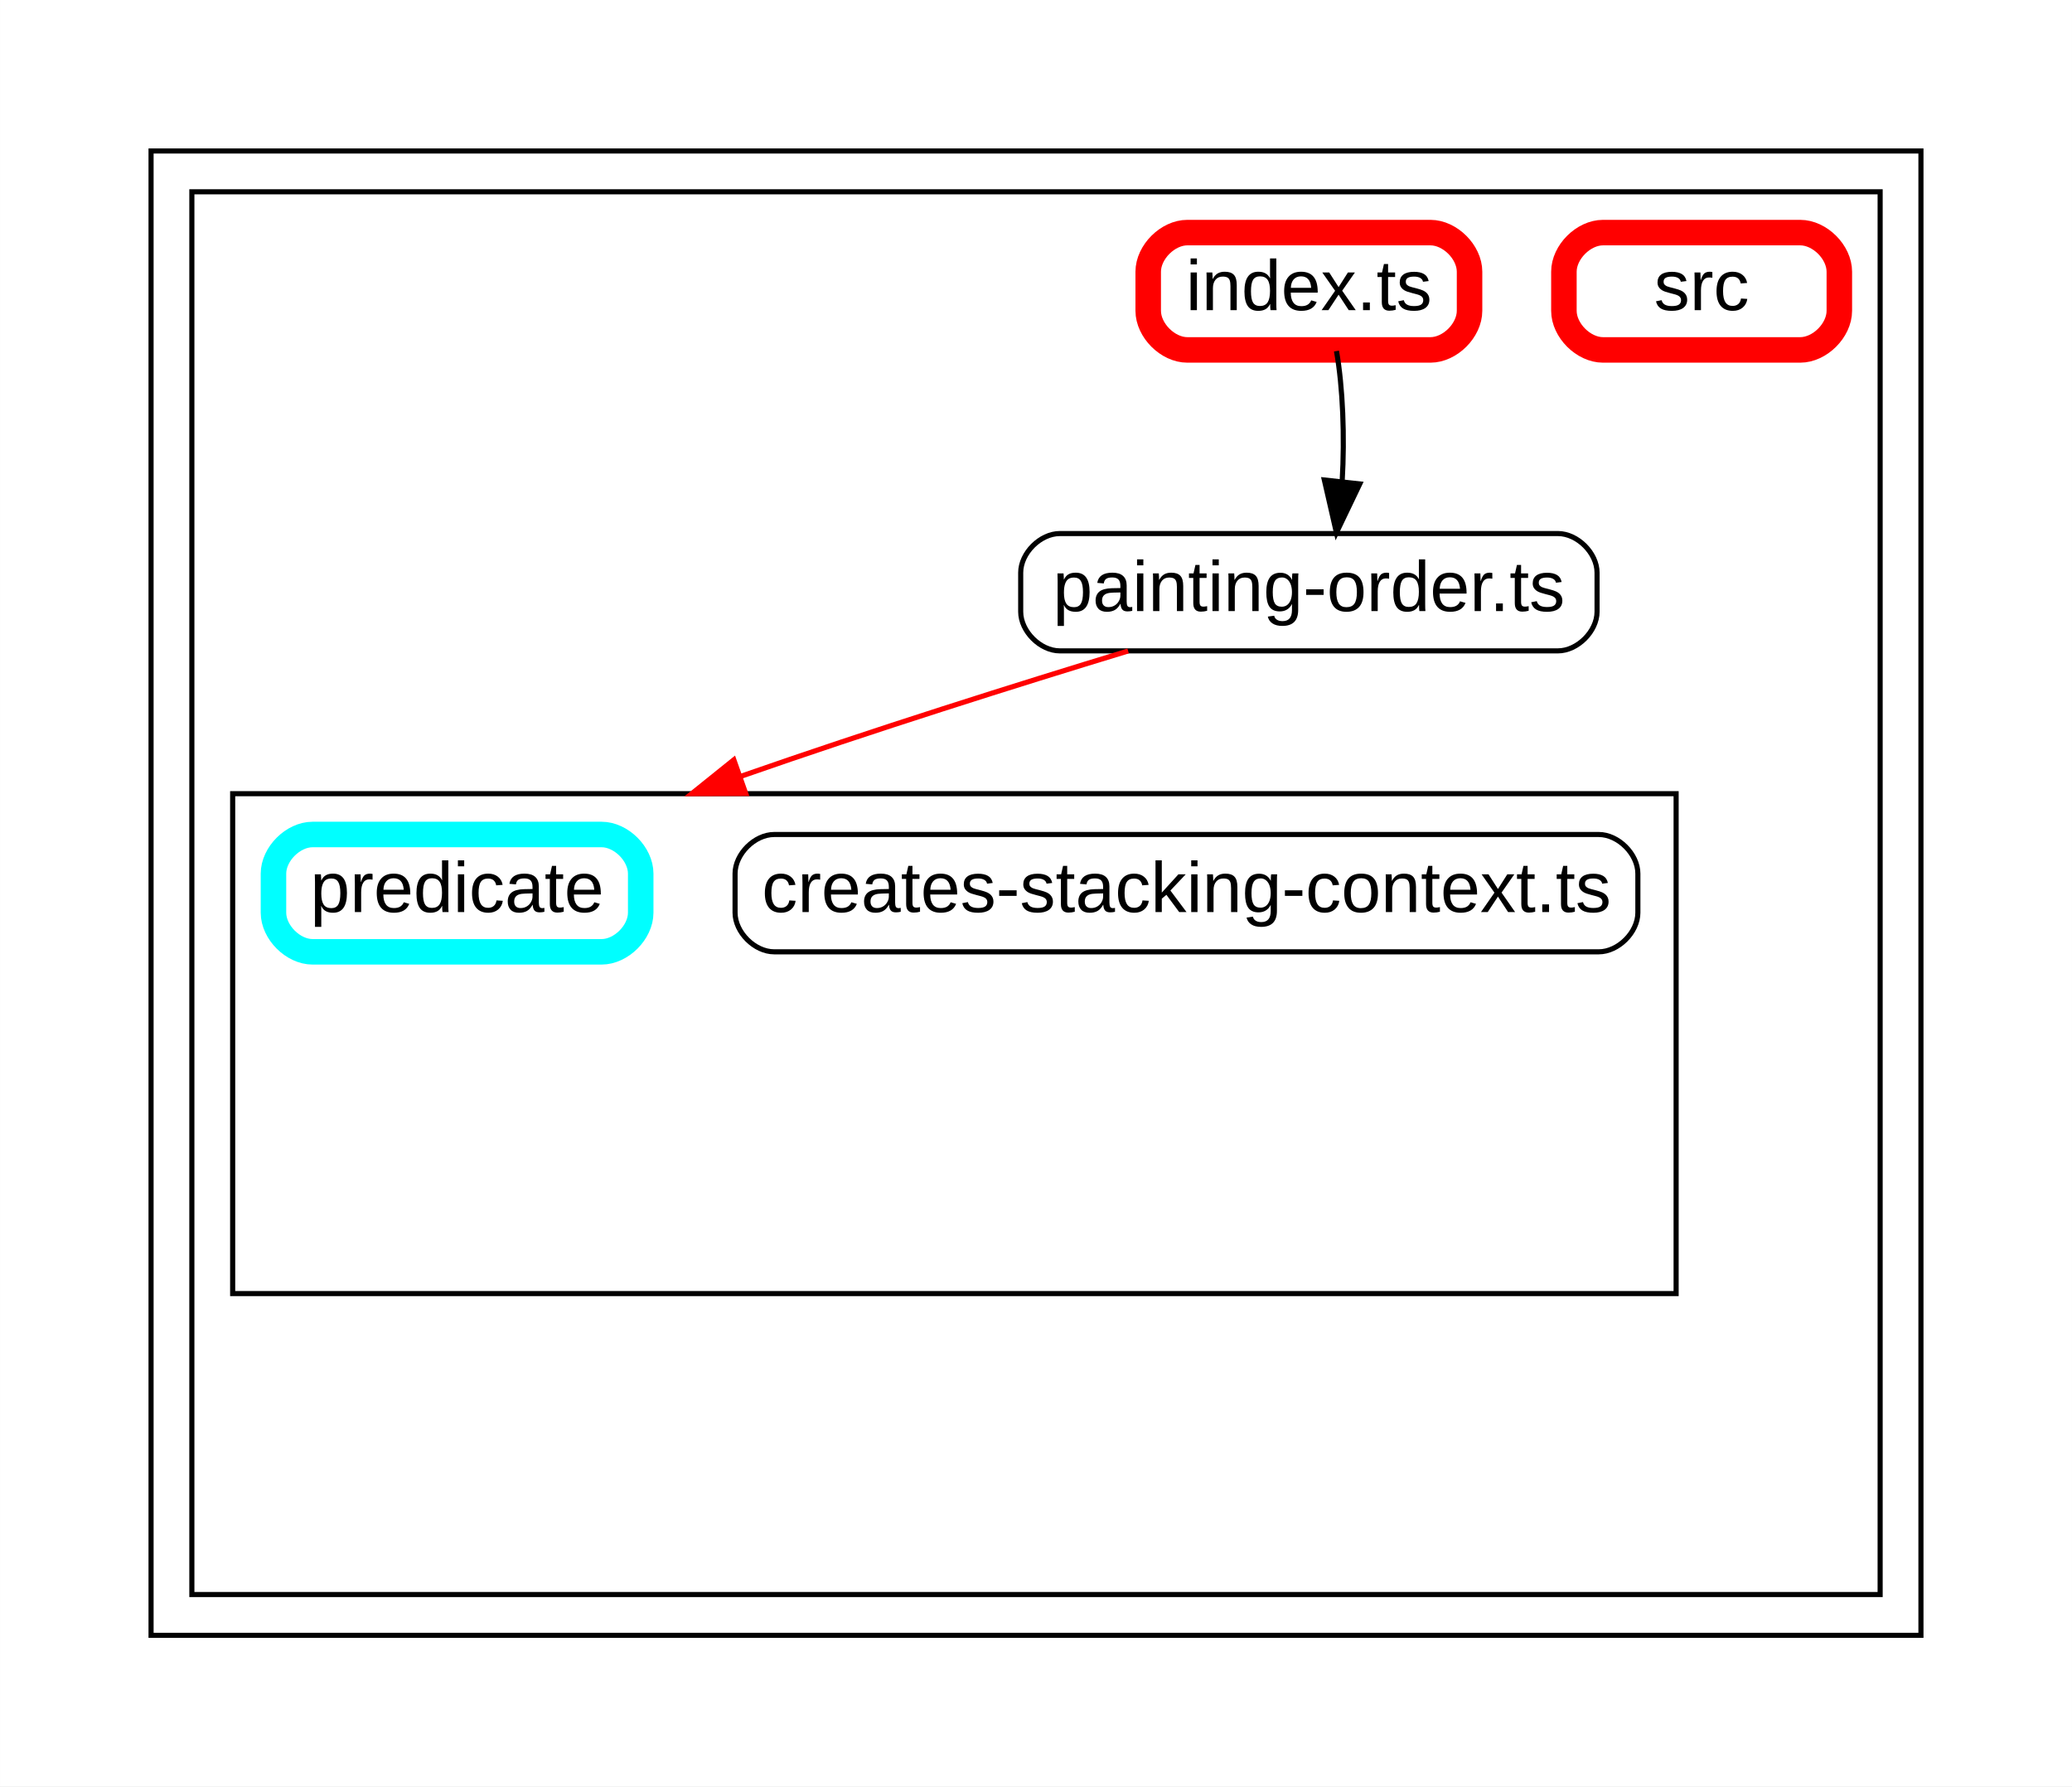
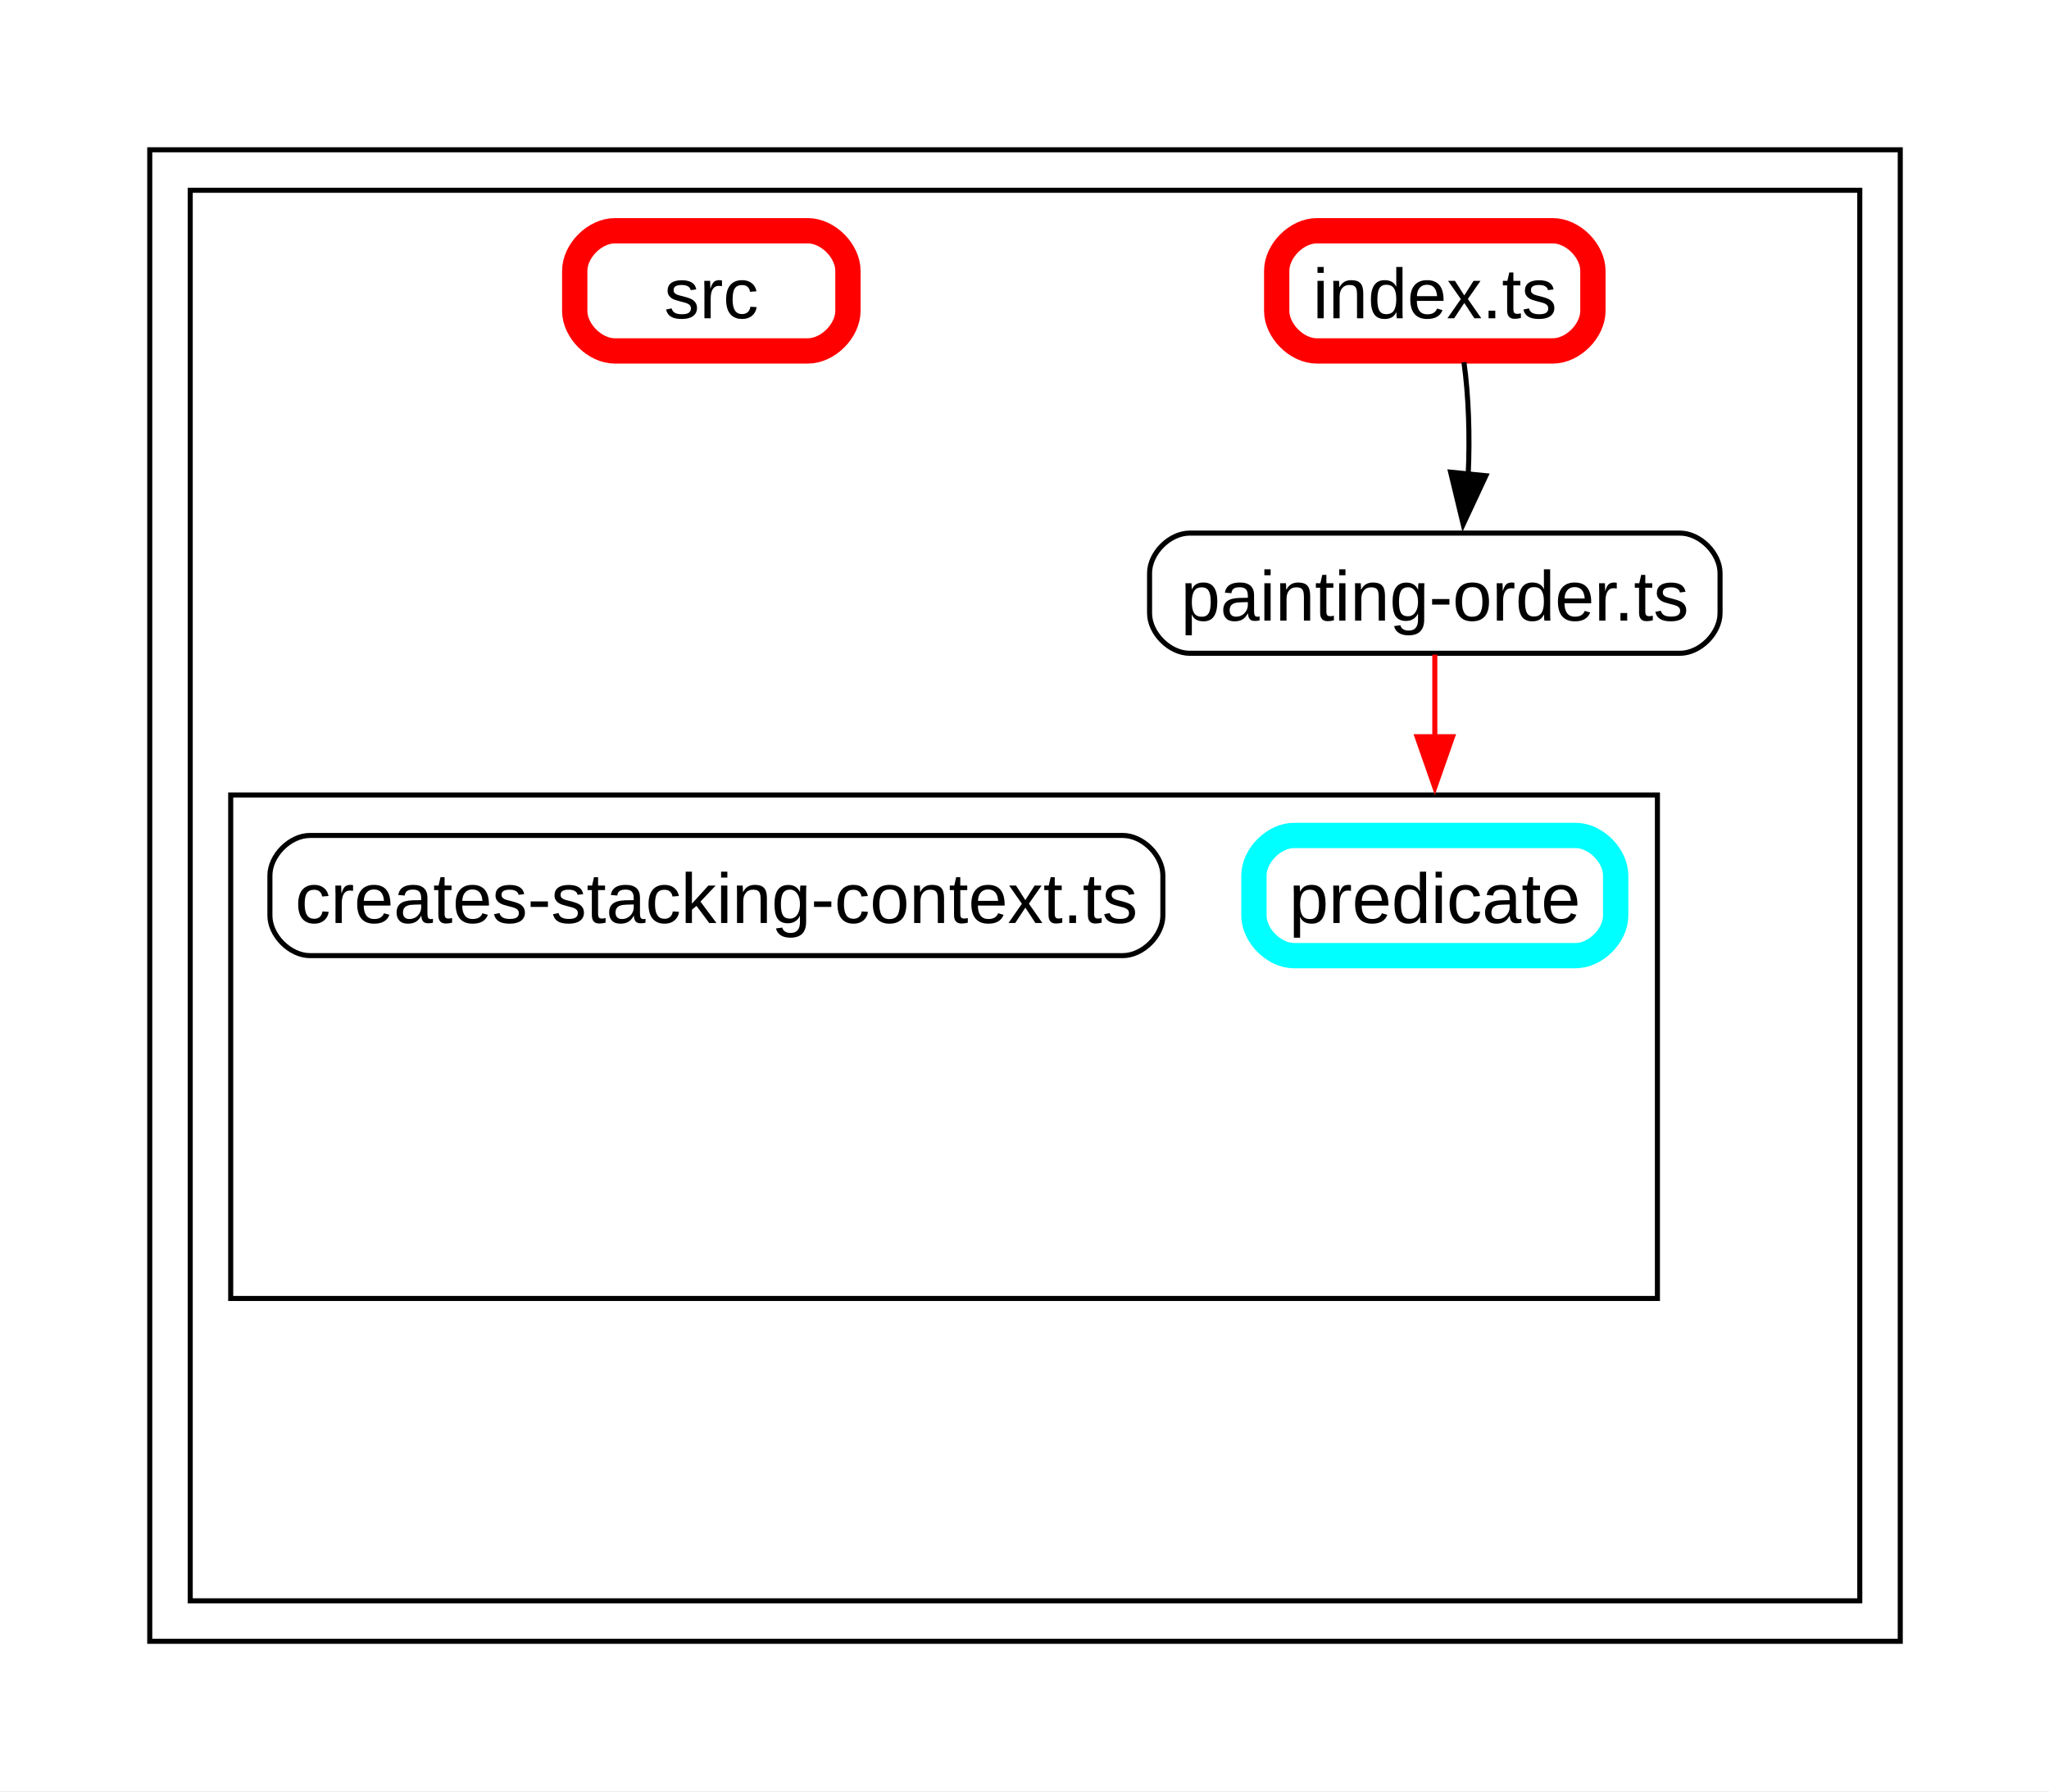
- <svg xmlns="http://www.w3.org/2000/svg" width="406pt" height="350pt" viewBox="0.00 0.00 406.20 350.20">
-   <g id="graph0" class="graph" transform="scale(1 1) rotate(0) translate(21.6 328.6)">
-     <polygon fill="#ffffff" stroke="transparent" points="-21.6,21.6 -21.6,-328.6 384.6,-328.6 384.6,21.6 -21.6,21.6" />
+ <svg xmlns="http://www.w3.org/2000/svg" width="405pt" height="354pt" viewBox="0.00 0.00 405.00 354.00">
+   <g id="graph0" class="graph" transform="scale(1 1) rotate(0) translate(21.6 332.35)">
+     <polygon fill="#ffffff" stroke="none" points="-21.6,21.6 -21.6,-332.35 383.6,-332.35 383.6,21.6 -21.6,21.6" />
    <g id="clust1" class="cluster">
-       <polygon fill="#ffffff" stroke="#000000" points="8,-8 8,-299 355,-299 355,-8 8,-8" />
+       <polygon fill="#ffffff" stroke="#000000" points="8,-8 8,-302.75 354,-302.75 354,-8 8,-8" />
    </g>
    <g id="clust2" class="cluster">
-       <polygon fill="#ffffff" stroke="#000000" points="16,-16 16,-291 347,-291 347,-16 16,-16" />
+       <polygon fill="#ffffff" stroke="#000000" points="16,-16 16,-294.75 346,-294.75 346,-16 16,-16" />
    </g>
    <g id="clust3" class="cluster">
-       <polygon fill="#ffffff" stroke="#000000" points="24,-75 24,-173 307,-173 307,-75 24,-75" />
+       <polygon fill="#ffffff" stroke="#000000" points="24,-75.75 24,-175.25 306,-175.25 306,-75.75 24,-75.75" />
    </g>
    <g id="node1" class="node">
-       <path fill="none" stroke="#000000" d="M291.83,-165C291.83,-165 130.17,-165 130.17,-165 126.33,-165 122.5,-161.17 122.5,-157.33 122.5,-157.33 122.5,-149.67 122.5,-149.67 122.5,-145.83 126.33,-142 130.17,-142 130.17,-142 291.83,-142 291.83,-142 295.67,-142 299.5,-145.83 299.5,-149.67 299.5,-149.67 299.5,-157.33 299.5,-157.33 299.5,-161.17 295.67,-165 291.83,-165" />
-       <text text-anchor="middle" x="211" y="-149.8" font-family="Arial" font-size="14.00" fill="#000000">creates-stacking-context.ts</text>
+       <path fill="none" stroke="#000000" d="M200.33,-167.25C200.33,-167.25 39.67,-167.25 39.67,-167.25 35.71,-167.25 31.75,-163.29 31.75,-159.33 31.75,-159.33 31.75,-151.42 31.75,-151.42 31.75,-147.46 35.71,-143.5 39.67,-143.5 39.67,-143.5 200.33,-143.5 200.33,-143.5 204.29,-143.5 208.25,-147.46 208.25,-151.42 208.25,-151.42 208.25,-159.33 208.25,-159.33 208.25,-163.29 204.29,-167.25 200.33,-167.25" />
+       <text xml:space="preserve" text-anchor="middle" x="120" y="-149.95" font-family="Arial" font-size="14.00" fill="#000000">creates-stacking-context.ts</text>
    </g>
    <g id="node2" class="node">
-       <path fill="none" stroke="#00ffff" stroke-width="5" d="M96.33,-165C96.33,-165 39.67,-165 39.67,-165 35.83,-165 32,-161.17 32,-157.33 32,-157.33 32,-149.67 32,-149.67 32,-145.83 35.83,-142 39.67,-142 39.67,-142 96.33,-142 96.33,-142 100.17,-142 104,-145.83 104,-149.67 104,-149.67 104,-157.33 104,-157.33 104,-161.17 100.17,-165 96.33,-165" />
-       <text text-anchor="middle" x="68" y="-149.8" font-family="Arial" font-size="14.00" fill="#000000">predicate</text>
+       <path fill="none" stroke="#00ffff" stroke-width="5" d="M289.83,-167.25C289.83,-167.25 234.17,-167.25 234.17,-167.25 230.21,-167.25 226.25,-163.29 226.25,-159.33 226.25,-159.33 226.25,-151.42 226.25,-151.42 226.25,-147.46 230.21,-143.5 234.17,-143.5 234.17,-143.5 289.83,-143.5 289.83,-143.5 293.79,-143.5 297.75,-147.46 297.75,-151.42 297.75,-151.42 297.75,-159.33 297.75,-159.33 297.75,-163.29 293.79,-167.25 289.83,-167.25" />
+       <text xml:space="preserve" text-anchor="middle" x="262" y="-149.95" font-family="Arial" font-size="14.00" fill="#000000">predicate</text>
    </g>
    <g id="node3" class="node">
-       <path fill="none" stroke="#000000" d="M283.83,-224C283.83,-224 186.17,-224 186.17,-224 182.33,-224 178.5,-220.17 178.5,-216.33 178.5,-216.33 178.5,-208.67 178.5,-208.67 178.5,-204.83 182.33,-201 186.17,-201 186.17,-201 283.83,-201 283.83,-201 287.67,-201 291.5,-204.83 291.5,-208.67 291.5,-208.67 291.5,-216.33 291.5,-216.33 291.5,-220.17 287.67,-224 283.83,-224" />
-       <text text-anchor="middle" x="235" y="-208.8" font-family="Arial" font-size="14.00" fill="#000000">painting-order.ts</text>
+       <path fill="none" stroke="#000000" d="M310.46,-227C310.46,-227 213.54,-227 213.54,-227 209.58,-227 205.62,-223.04 205.62,-219.08 205.62,-219.08 205.62,-211.17 205.62,-211.17 205.62,-207.21 209.58,-203.25 213.54,-203.25 213.54,-203.25 310.46,-203.25 310.46,-203.25 314.42,-203.25 318.38,-207.21 318.38,-211.17 318.38,-211.17 318.38,-219.08 318.38,-219.08 318.38,-223.04 314.42,-227 310.46,-227" />
+       <text xml:space="preserve" text-anchor="middle" x="262" y="-209.7" font-family="Arial" font-size="14.00" fill="#000000">painting-order.ts</text>
    </g>
    <g id="edge8" class="edge">
-       <path fill="none" stroke="#ff0000" d="M199.56,-200.98C177.96,-194.41 149.59,-185.48 123.5,-176.36" />
-       <polygon fill="#ff0000" stroke="#ff0000" points="124.59,-173.04 114,-173 122.26,-179.64 124.59,-173.04" />
+       <path fill="none" stroke="#ff0000" d="M262,-202.99C262,-196.71 262,-188.6 262,-180.91" />
+       <polygon fill="#ff0000" stroke="#ff0000" points="265.5,-186.76 262,-176.76 258.5,-186.76 265.5,-186.76" />
    </g>
    <g id="node5" class="node">
-       <path fill="none" stroke="#ff0000" stroke-width="5" d="M331.33,-283C331.33,-283 292.67,-283 292.67,-283 288.83,-283 285,-279.17 285,-275.33 285,-275.33 285,-267.67 285,-267.67 285,-263.83 288.83,-260 292.67,-260 292.67,-260 331.33,-260 331.33,-260 335.17,-260 339,-263.83 339,-267.67 339,-267.67 339,-275.33 339,-275.33 339,-279.17 335.17,-283 331.33,-283" />
-       <text text-anchor="middle" x="312" y="-267.8" font-family="Arial" font-size="14.00" fill="#000000">src</text>
+       <path fill="none" stroke="#ff0000" stroke-width="5" d="M138.08,-286.75C138.08,-286.75 99.92,-286.75 99.92,-286.75 95.96,-286.75 92,-282.79 92,-278.83 92,-278.83 92,-270.92 92,-270.92 92,-266.96 95.96,-263 99.92,-263 99.92,-263 138.08,-263 138.08,-263 142.04,-263 146,-266.96 146,-270.92 146,-270.92 146,-278.83 146,-278.83 146,-282.79 142.04,-286.75 138.08,-286.75" />
+       <text xml:space="preserve" text-anchor="middle" x="119" y="-269.45" font-family="Arial" font-size="14.00" fill="#000000">src</text>
    </g>
    <g id="node6" class="node">
-       <path fill="none" stroke="#ff0000" stroke-width="5" d="M258.83,-283C258.83,-283 211.17,-283 211.17,-283 207.33,-283 203.5,-279.17 203.5,-275.33 203.5,-275.33 203.5,-267.67 203.5,-267.67 203.5,-263.83 207.33,-260 211.17,-260 211.17,-260 258.83,-260 258.83,-260 262.67,-260 266.5,-263.83 266.5,-267.67 266.5,-267.67 266.5,-275.33 266.5,-275.33 266.5,-279.17 262.67,-283 258.83,-283" />
-       <text text-anchor="middle" x="235" y="-267.8" font-family="Arial" font-size="14.00" fill="#000000">index.ts</text>
+       <path fill="none" stroke="#ff0000" stroke-width="5" d="M285.33,-286.75C285.33,-286.75 238.67,-286.75 238.67,-286.75 234.71,-286.75 230.75,-282.79 230.75,-278.83 230.75,-278.83 230.75,-270.92 230.75,-270.92 230.75,-266.96 234.71,-263 238.67,-263 238.67,-263 285.33,-263 285.33,-263 289.29,-263 293.25,-266.96 293.25,-270.92 293.25,-270.92 293.25,-278.83 293.25,-278.83 293.25,-282.79 289.29,-286.75 285.33,-286.75" />
+       <text xml:space="preserve" text-anchor="middle" x="262" y="-269.45" font-family="Arial" font-size="14.00" fill="#000000">index.ts</text>
    </g>
    <g id="edge10" class="edge">
-       <path fill="none" stroke="black" d="M240.41,-259.78C241.67,-252.61 242.04,-242.95 241.53,-234.31" />
-       <polygon fill="black" stroke="black" points="244.98,-233.73 240.4,-224.17 238.03,-234.5 244.98,-233.73" />
+       <path fill="none" stroke="black" d="M267.76,-260.77C268.68,-254.21 268.96,-246.08 268.6,-238.57" />
+       <polygon fill="black" stroke="black" points="272.09,-238.34 267.61,-228.74 265.13,-239.04 272.09,-238.34" />
    </g>
  </g>
</svg>
